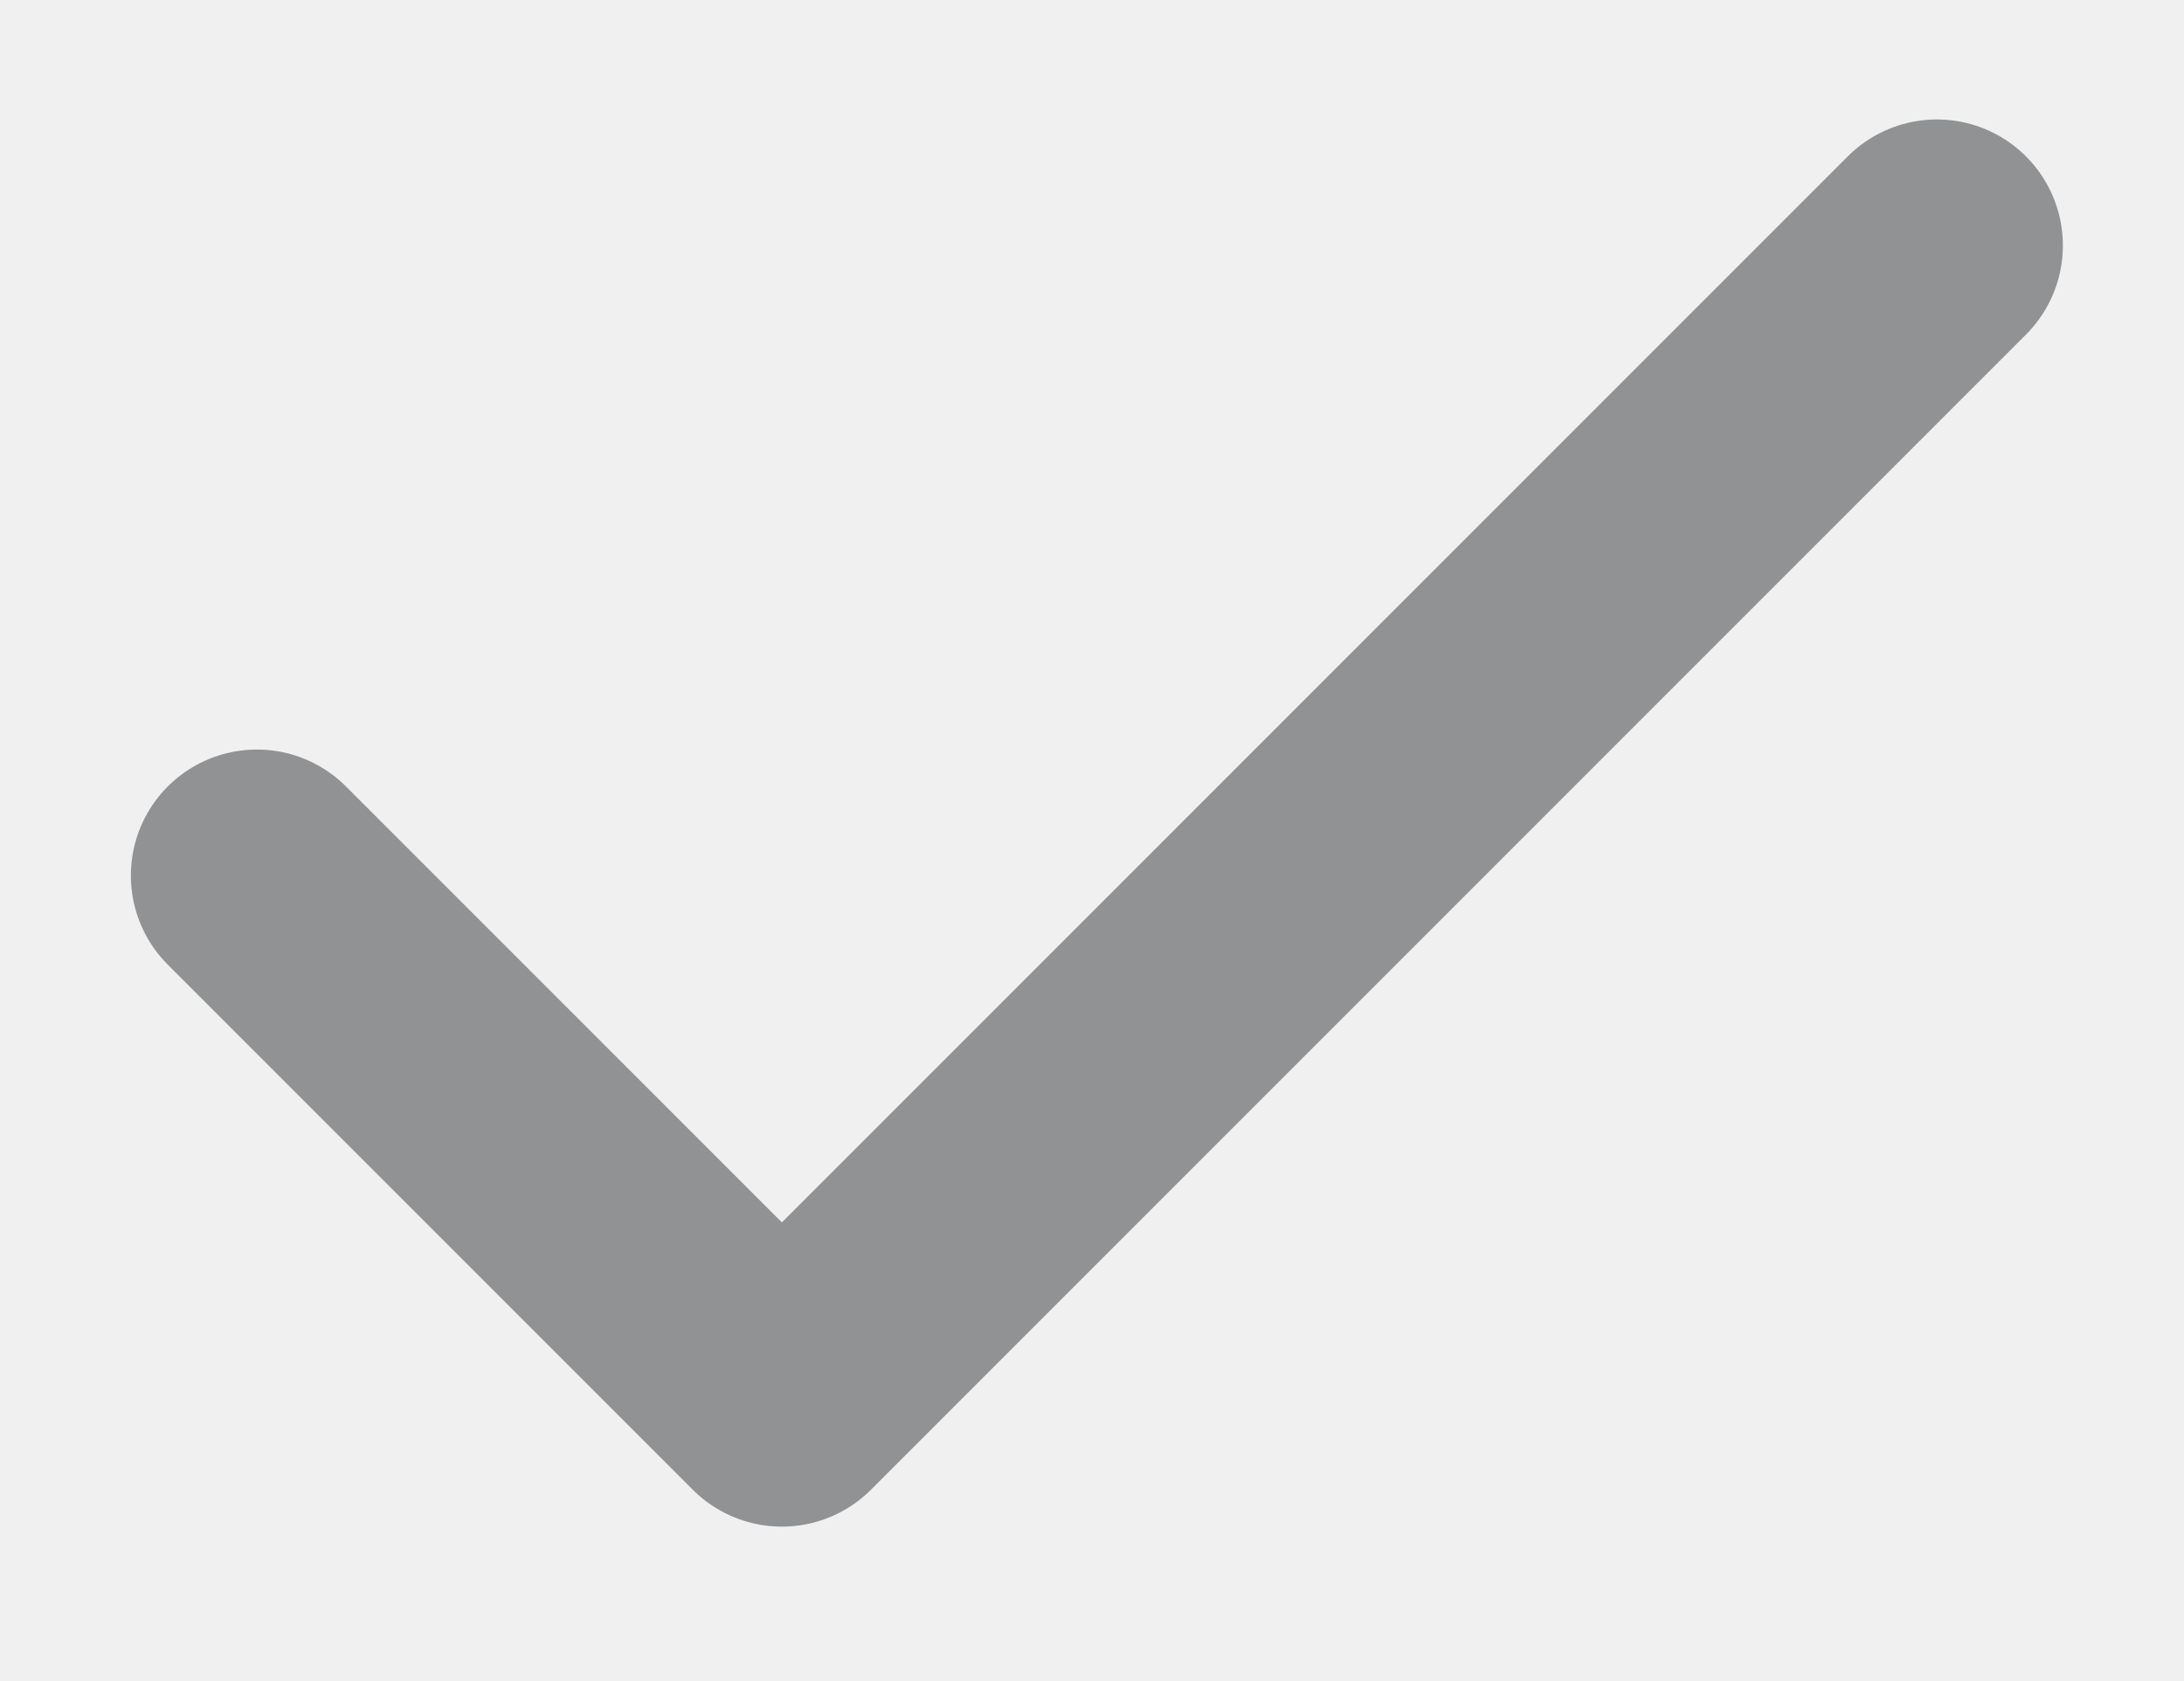
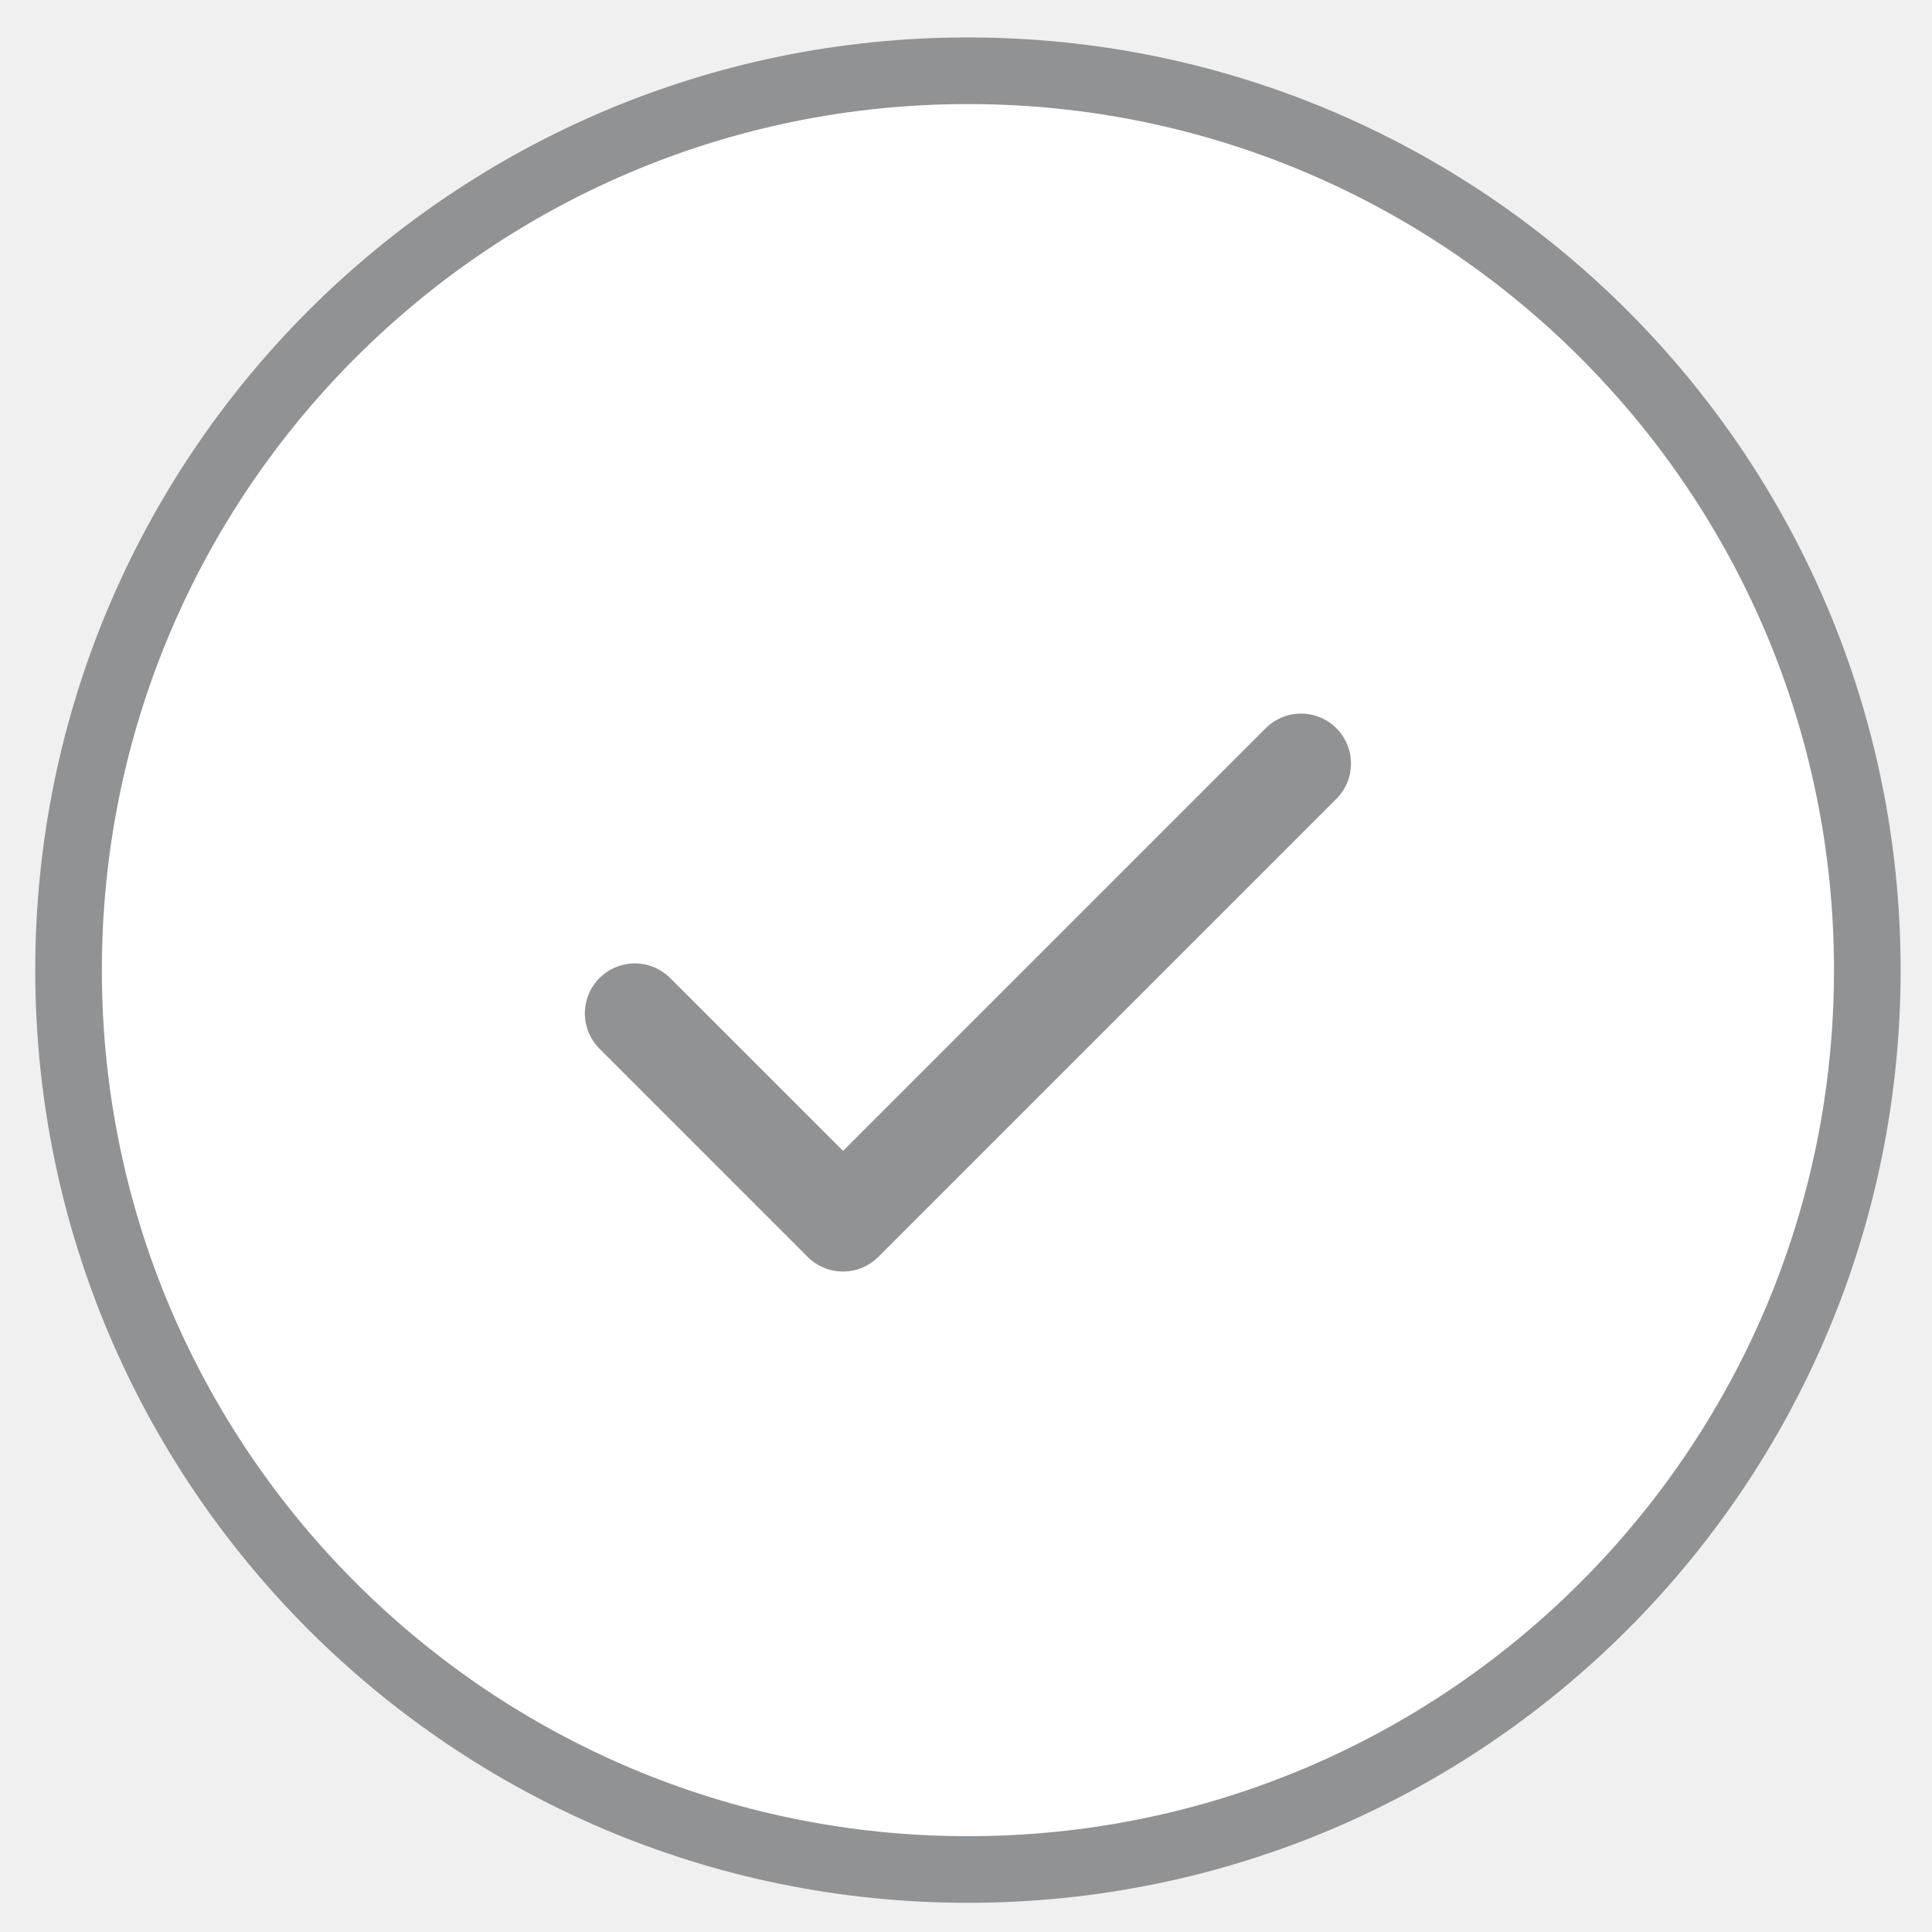
- <svg xmlns="http://www.w3.org/2000/svg" width="13" height="10" viewBox="0 0 13 10" fill="none">
-   <path d="M11.529 1.461L4.654 8.336L1.529 5.211" stroke="#909294" stroke-width="1.5" stroke-linecap="round" stroke-linejoin="round" />
+ <svg xmlns="http://www.w3.org/2000/svg" width="29" height="29" viewBox="0 0 29 29" fill="none">
+   <rect x="1.029" y="1.062" width="27" height="27" rx="13.5" fill="white" />
+   <rect x="1.029" y="1.062" width="27" height="27" rx="13.5" stroke="#909294" />
+   <g clip-path="url(#clip0_1_15)">
+     <path d="M19.529 11.461L12.654 18.336L9.529 15.211" stroke="#909294" stroke-width="1.5" stroke-linecap="round" stroke-linejoin="round" />
+   </g>
+   <defs>
+     <clipPath id="clip0_1_15">
+       <rect width="12" height="12" fill="white" transform="translate(8.5293 8.5625)" />
+     </clipPath>
+   </defs>
</svg>
